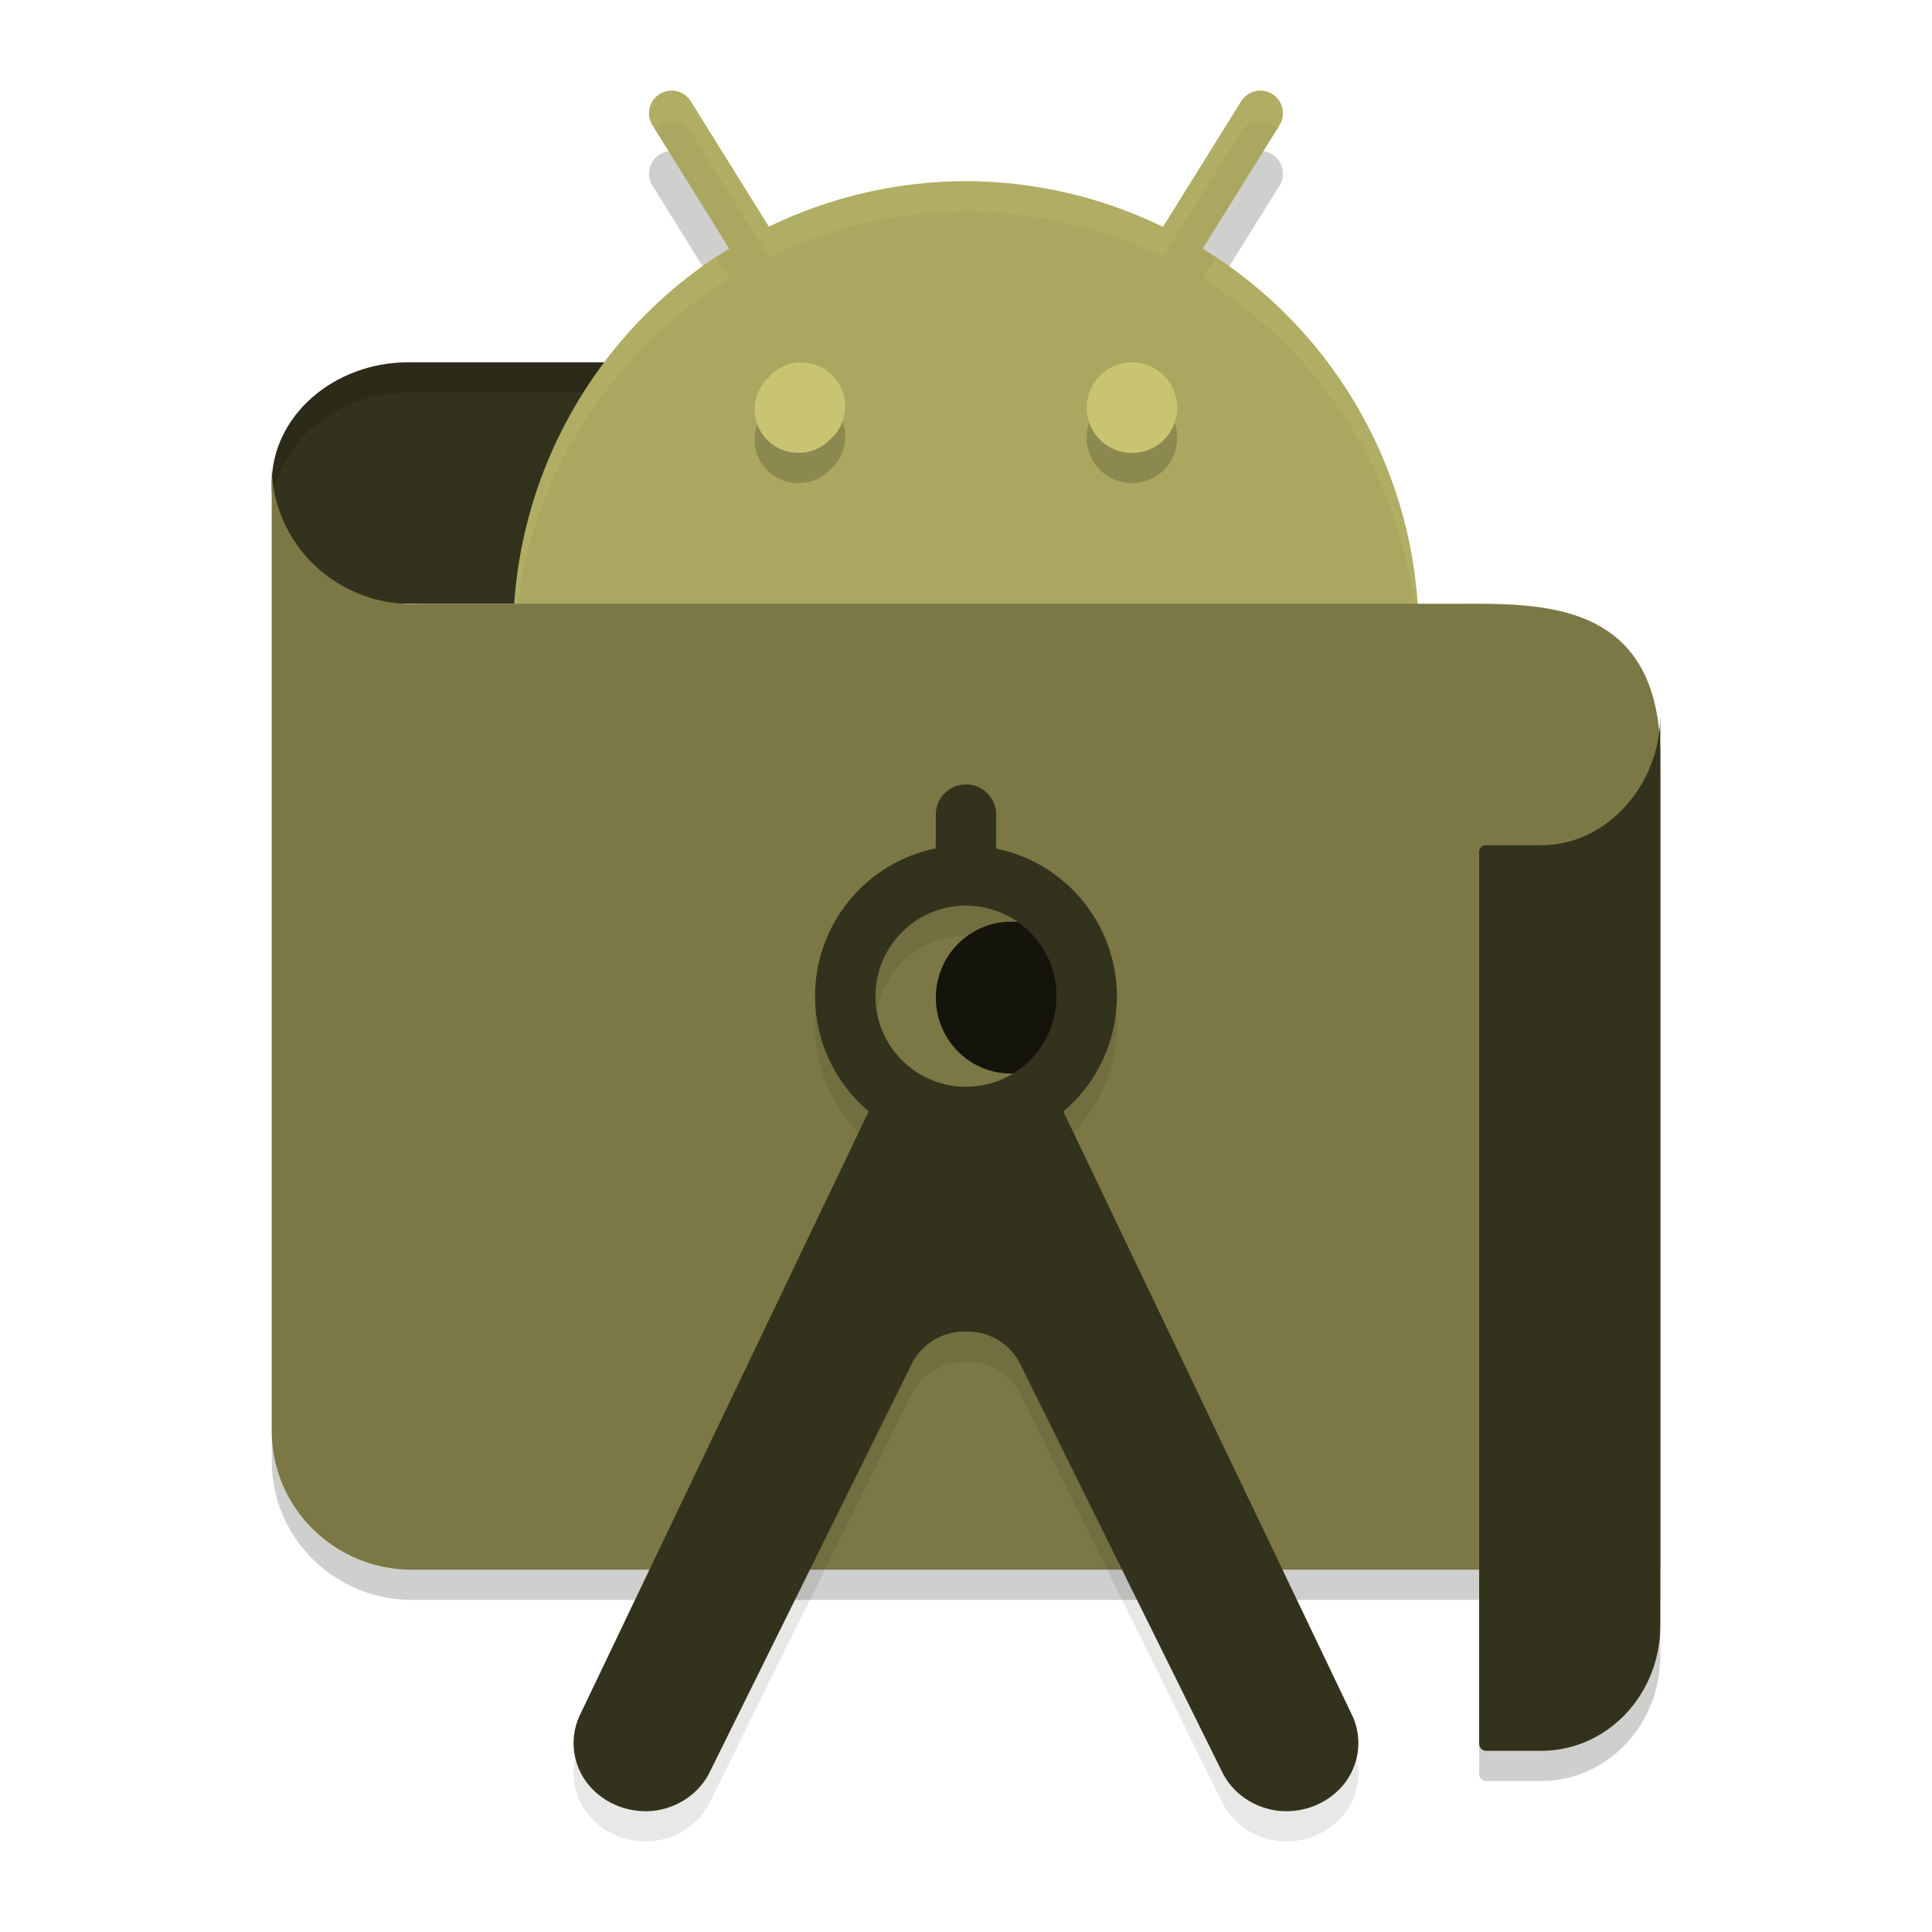
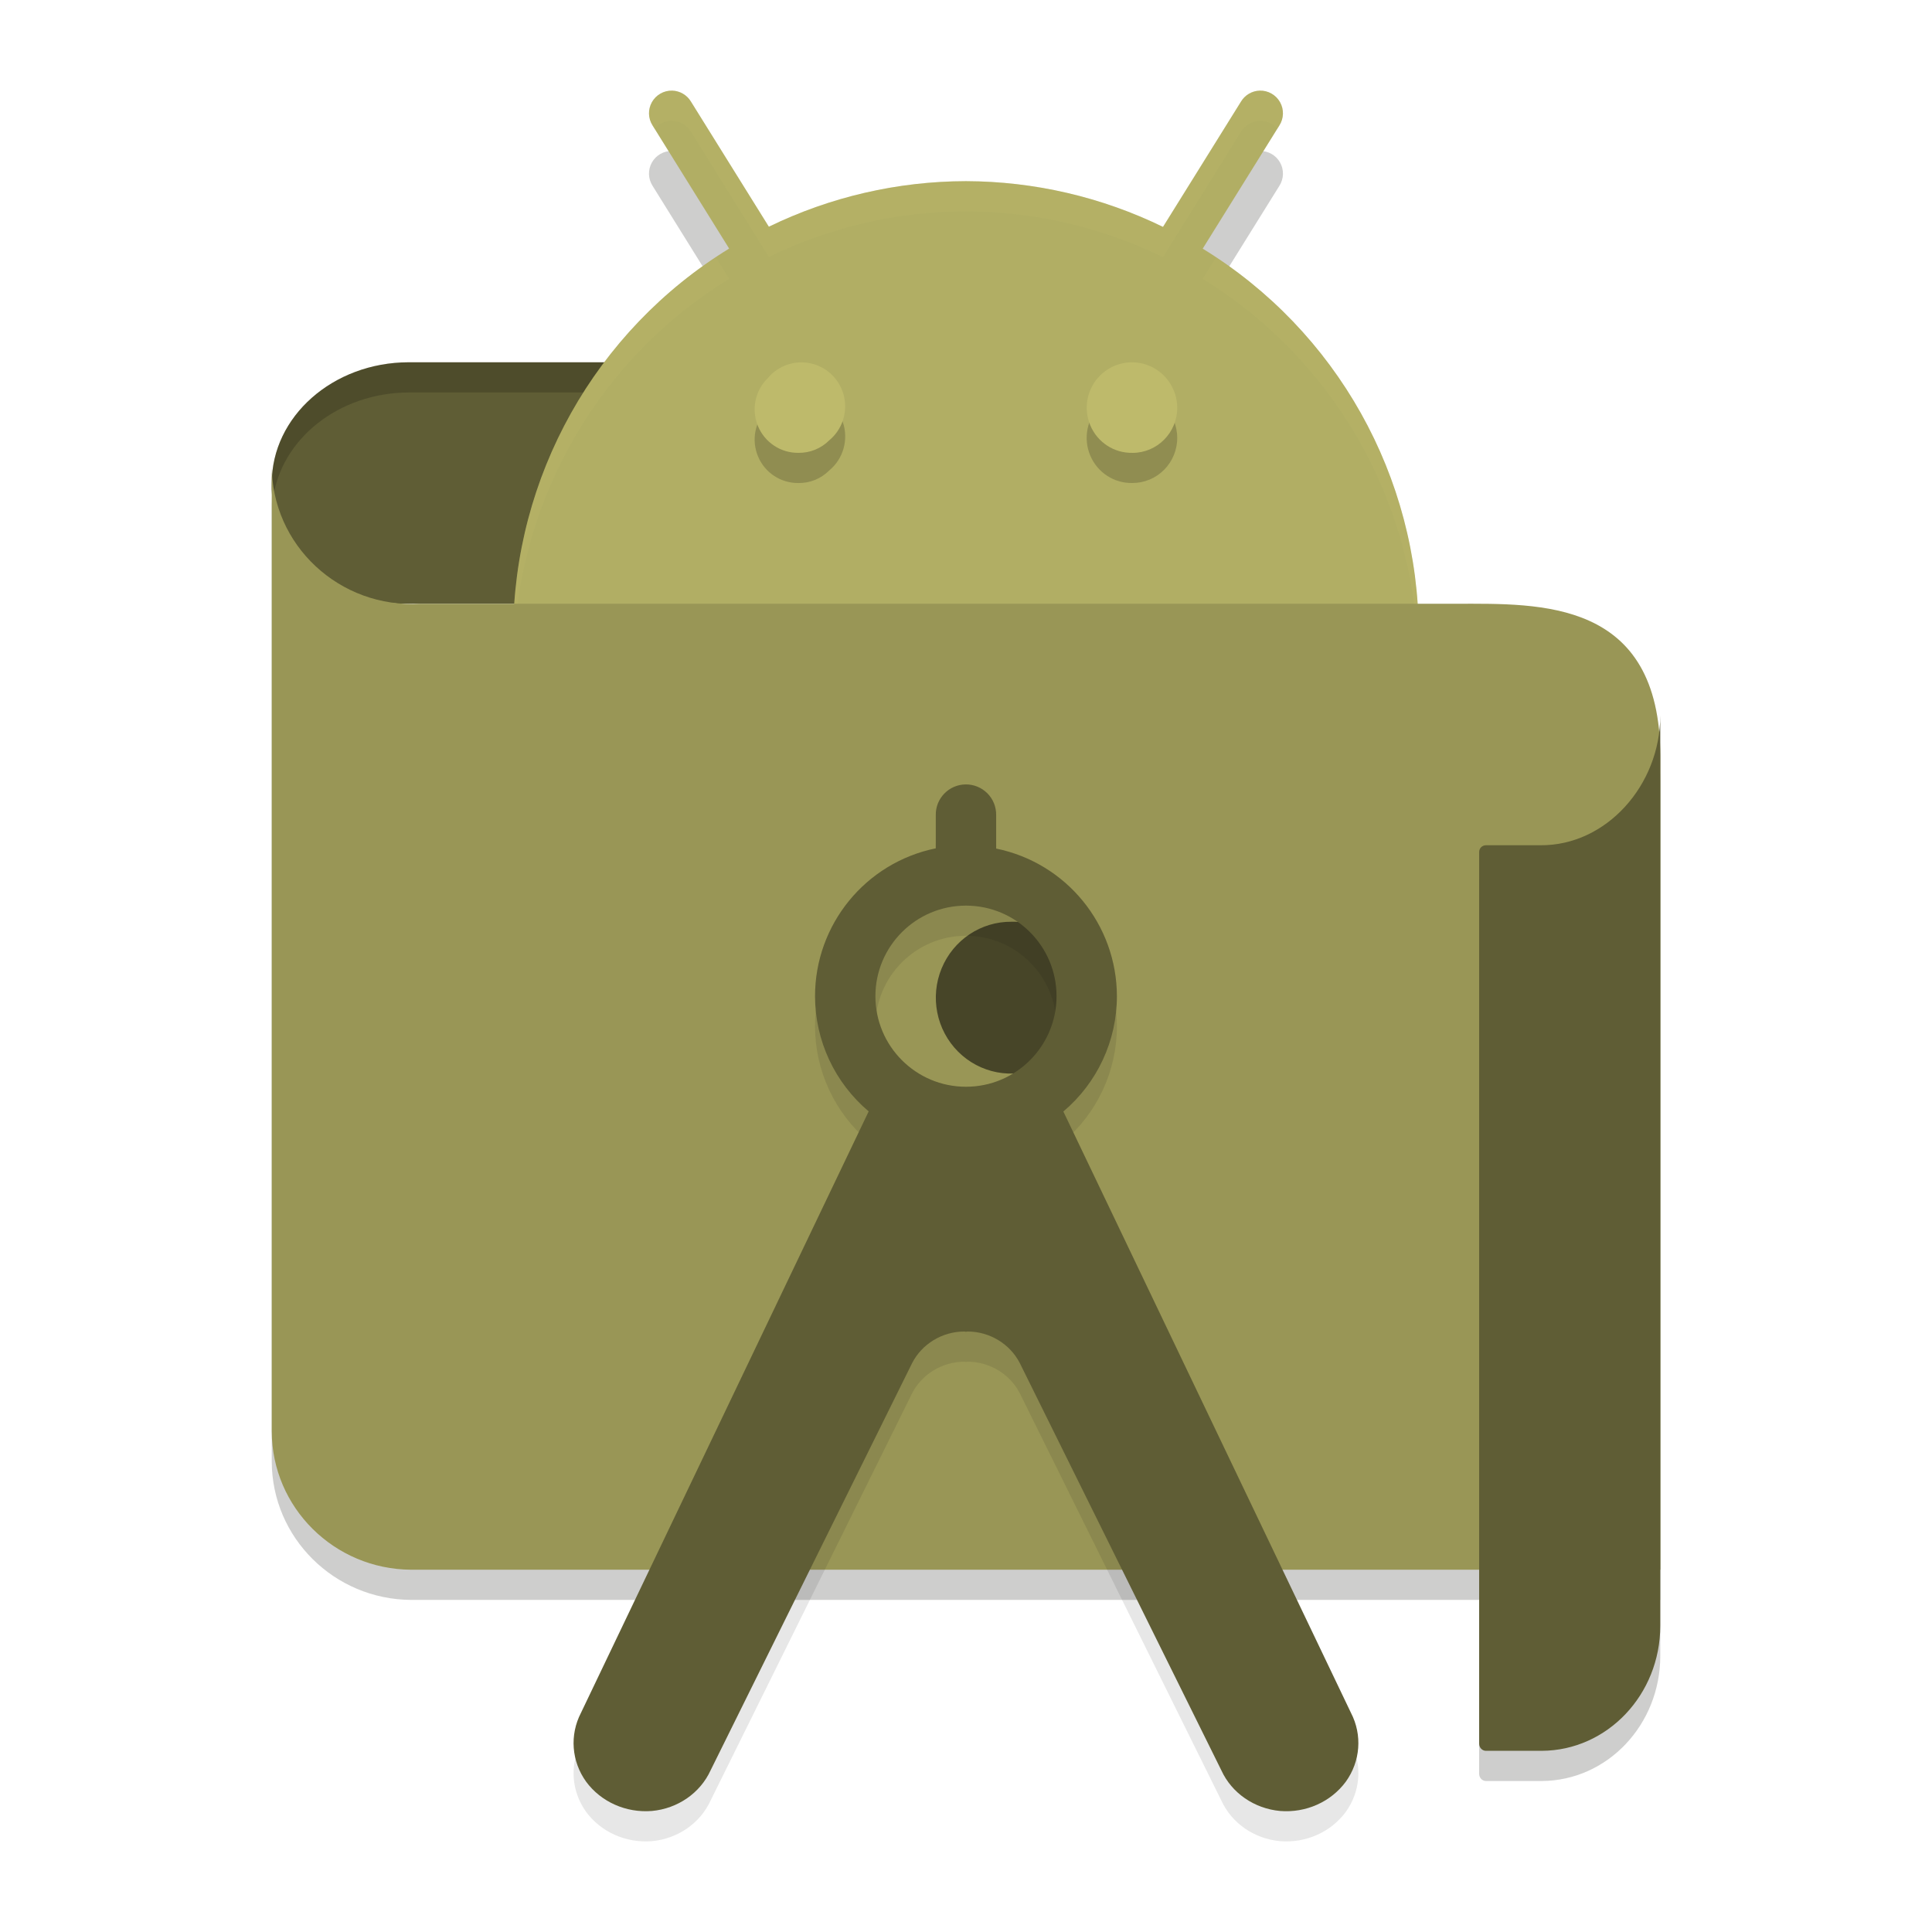
<svg xmlns="http://www.w3.org/2000/svg" width="64" height="64" version="1.1">
-   <path style="opacity:0.2" d="M 22.267,5.001 A 0.75,0.75 0 0 0 21.617,6.156 l 2.537,4.078 A 14.999,14.999 0 0 0 17,23.001 14.999,14.999 0 0 0 31.999,38 14.999,14.999 0 0 0 46.998,23.001 14.999,14.999 0 0 0 39.841,10.237 l 2.54,-4.081 A 0.75,0.75 0 0 0 41.731,5.001 0.75,0.75 0 0 0 41.11,5.365 L 38.526,9.516 A 14.999,14.999 0 0 0 31.999,8.001 14.999,14.999 0 0 0 25.469,9.51 L 22.888,5.365 A 0.75,0.75 0 0 0 22.267,5.001 Z" fill="#101009" />
-   <path style="opacity:0.2" d="M 55,52.999 H 13.618 c -2.549,-0.016 -4.608,-2.06 -4.616,-4.582 v -32.017 c -0.014,2.659 2.249,4.763 4.931,4.6 H 48.255 C 50.998,21 55,20.83 55,26.06 Z" fill="#101009" />
-   <path style="fill:#33321d" d="M 25.867,12.001 H 13.53 a 4.542,4.006 0 0 0 -4.528,4.006 4.396,3.877 0 0 0 4.396,3.993 h 12.601 z" />
-   <path style="opacity:0.2" d="m 13.531,12.001 a 4.542,4.006 0 0 0 -4.527,4.008 4.396,3.877 0 0 0 0.033,0.555 4.542,4.006 0 0 1 4.494,-3.562 h 12.336 l 0.117,7 H 26 l -0.133,-8 z" fill="#101009" />
-   <path style="fill:#aaa760" d="M 22.267,3.002 A 0.75,0.75 0 0 0 21.617,4.156 l 2.537,4.078 A 14.999,14.999 0 0 0 17,21.001 14.999,14.999 0 0 0 31.999,36 14.999,14.999 0 0 0 46.998,21.001 14.999,14.999 0 0 0 39.841,8.237 l 2.54,-4.081 A 0.75,0.75 0 0 0 41.731,3.002 0.75,0.75 0 0 0 41.11,3.365 L 38.526,7.516 A 14.999,14.999 0 0 0 31.999,6.001 14.999,14.999 0 0 0 25.469,7.51 L 22.888,3.365 A 0.75,0.75 0 0 0 22.267,3.002 Z" />
-   <path style="opacity:0.2;fill:#c8c471" d="m 22.268,3.001 a 0.75,0.75 0 0 0 -0.65,1.154 l 0.064,0.104 a 0.75,0.75 0 0 1 0.586,-0.258 0.75,0.75 0 0 1 0.621,0.363 L 25.469,8.511 a 14.999,14.999 0 0 1 6.529,-1.51 14.999,14.999 0 0 1 6.527,1.516 l 2.584,-4.152 a 0.75,0.75 0 0 1 0.621,-0.363 0.75,0.75 0 0 1 0.586,0.26 l 0.064,-0.105 A 0.75,0.75 0 0 0 41.73,3.001 0.75,0.75 0 0 0 41.109,3.364 L 38.525,7.517 A 14.999,14.999 0 0 0 31.998,6.001 14.999,14.999 0 0 0 25.469,7.511 L 22.889,3.364 A 0.75,0.75 0 0 0 22.268,3.001 Z M 40.281,8.53 39.842,9.237 A 14.999,14.999 0 0 1 46.977,21.593 14.999,14.999 0 0 0 46.998,21.001 14.999,14.999 0 0 0 40.281,8.53 Z m -16.562,0.002 A 14.999,14.999 0 0 0 17,21.001 a 14.999,14.999 0 0 0 0.021,0.434 14.999,14.999 0 0 1 7.133,-12.201 z" />
-   <path style="fill:#7b7845" d="M 55,51.999 H 13.618 C 11.07,51.983 9.01,49.939 9.002,47.418 V 15.4 c -0.014,2.659 2.249,4.763 4.931,4.6 H 48.255 C 50.998,20.001 55,19.83 55,25.061 Z" />
-   <path style="opacity:0.2" d="m 26.573,13.001 a 1.451,1.458 0 0 0 -1.148,0.535 1.433,1.44 0 0 0 1.023,2.465 1.415,1.422 0 0 0 1.019,-0.414 1.451,1.458 0 0 0 -0.894,-2.586 z m 10.953,0 a 1.501,1.514 0 0 0 -1.086,0.437 1.482,1.496 0 0 0 1.074,2.562 1.482,1.496 0 0 0 1.484,-1.496 1.501,1.514 0 0 0 -1.473,-1.504 z" fill="#101009" />
-   <path style="fill:#c8c471" d="m 37.516,15.001 a 1.482,1.496 0 0 1 -1.075,-2.561 1.501,1.514 0 0 1 2.557,1.066 1.482,1.496 0 0 1 -1.482,1.496" />
-   <path style="fill:#14140b" d="m 33.513,30.534 a 2.486,2.515 0 1 0 0.954,4.826 2.471,2.501 0 0 0 -0.954,-4.826 z" />
-   <path style="fill:#c8c471" d="m 26.448,15.001 a 1.433,1.44 0 0 1 -1.021,-2.467 1.451,1.458 0 1 1 2.042,2.053 1.415,1.422 0 0 1 -1.021,0.414" />
-   <path style="opacity:0.1" d="m 31.983,26.984 a 1,1 0 0 0 -0.984,1.016 v 1.102 a 5,5 0 0 0 -4,4.898 5,5 0 0 0 1.777,3.816 l -9.531,19.925 c -0.38,0.734 -0.314,1.606 0.172,2.281 0.493,0.669 1.32,1.037 2.176,0.969 0.856,-0.078 1.602,-0.594 1.945,-1.344 l 6.679,-13.496 c 0.322,-0.627 0.989,-1.04 1.723,-1.043 0.02,-6e-5 0.038,0.007 0.059,0.008 0.02,-5.78e-4 0.038,-0.008 0.059,-0.008 0.734,0.003 1.4,0.416 1.723,1.043 l 6.679,13.496 c 0.343,0.75 1.089,1.265 1.945,1.344 0.856,0.069 1.682,-0.3 2.176,-0.969 0.486,-0.675 0.552,-1.547 0.172,-2.281 L 35.225,37.82 A 5,5 0 0 0 36.999,34 5,5 0 0 0 32.999,29.109 V 28 A 1,1 0 0 0 31.983,26.984 Z m 0.016,4.015 a 3,3 0 0 1 3,3 3,3 0 0 1 -3,3 3,3 0 0 1 -3,-3 3,3 0 0 1 3,-3 z" fill="#101009" />
-   <path style="fill:#33321d" d="m 31.983,25.985 a 1,1 0 0 0 -0.984,1.016 V 28.102 a 5,5 0 0 0 -4,4.898 5,5 0 0 0 1.777,3.816 l -9.531,19.925 c -0.38,0.734 -0.314,1.606 0.172,2.281 0.493,0.669 1.32,1.037 2.176,0.969 0.856,-0.078 1.602,-0.594 1.945,-1.344 l 6.679,-13.496 c 0.322,-0.627 0.989,-1.04 1.723,-1.043 0.02,-6e-5 0.038,0.007 0.059,0.008 0.02,-5.78e-4 0.038,-0.008 0.059,-0.008 0.734,0.003 1.4,0.416 1.723,1.043 l 6.679,13.496 c 0.343,0.75 1.089,1.265 1.945,1.344 0.856,0.069 1.682,-0.3 2.176,-0.969 0.486,-0.675 0.552,-1.547 0.172,-2.281 L 35.225,36.82 A 5,5 0 0 0 36.999,33 5,5 0 0 0 32.999,28.11 V 27 A 1,1 0 0 0 31.983,25.985 Z m 0.016,4.015 a 3,3 0 0 1 3,3 3,3 0 0 1 -3,3 3,3 0 0 1 -3,-3 3,3 0 0 1 3,-3 z" />
-   <path style="opacity:0.2" d="m 51.027,29 h -1.801 c -0.125,0 -0.227,0.095 -0.227,0.226 v 29.534 c -2.4e-4,0.126 0.093,0.231 0.213,0.238 h 1.858 c 2.172,-0.008 3.929,-1.861 3.929,-4.143 V 24.702 c 6e-5,2.3 -1.783,4.315 -3.971,4.298 z" fill="#101009" />
-   <path style="fill:#33321d" d="m 51.027,28 h -1.801 c -0.125,0 -0.227,0.095 -0.227,0.226 v 29.534 c -2.4e-4,0.126 0.093,0.231 0.213,0.238 h 1.858 c 2.172,-0.008 3.929,-1.861 3.929,-4.143 V 23.702 c 6e-5,2.3 -1.783,4.315 -3.971,4.298 z" />
+   <path style="opacity:0.2" d="M 22.267,5.001 A 0.75,0.75 0 0 0 21.617,6.156 l 2.537,4.078 A 14.999,14.999 0 0 0 17,23.001 14.999,14.999 0 0 0 31.999,38 14.999,14.999 0 0 0 46.998,23.001 14.999,14.999 0 0 0 39.841,10.237 l 2.54,-4.081 A 0.75,0.75 0 0 0 41.731,5.001 0.75,0.75 0 0 0 41.11,5.365 L 38.526,9.516 A 14.999,14.999 0 0 0 31.999,8.001 14.999,14.999 0 0 0 25.469,9.51 L 22.888,5.365 A 0.75,0.75 0 0 0 22.267,5.001 Z" fill="#0c0c07" />
+   <path style="opacity:0.2" d="M 55,52.999 H 13.618 c -2.549,-0.016 -4.608,-2.06 -4.616,-4.582 v -32.017 c -0.014,2.659 2.249,4.763 4.931,4.6 H 48.255 C 50.998,21 55,20.83 55,26.06 Z" fill="#0c0c07" />
+   <path style="fill:#5f5d35" d="M 25.867,12.001 H 13.53 a 4.542,4.006 0 0 0 -4.528,4.006 4.396,3.877 0 0 0 4.396,3.993 h 12.601 z" />
+   <path style="opacity:0.2" d="m 13.531,12.001 a 4.542,4.006 0 0 0 -4.527,4.008 4.396,3.877 0 0 0 0.033,0.555 4.542,4.006 0 0 1 4.494,-3.562 h 12.336 l 0.117,7 H 26 l -0.133,-8 z" fill="#0c0c07" />
+   <path style="fill:#b1ae64" d="M 22.267,3.002 A 0.75,0.75 0 0 0 21.617,4.156 l 2.537,4.078 A 14.999,14.999 0 0 0 17,21.001 14.999,14.999 0 0 0 31.999,36 14.999,14.999 0 0 0 46.998,21.001 14.999,14.999 0 0 0 39.841,8.237 l 2.54,-4.081 A 0.75,0.75 0 0 0 41.731,3.002 0.75,0.75 0 0 0 41.11,3.365 L 38.526,7.516 A 14.999,14.999 0 0 0 31.999,6.001 14.999,14.999 0 0 0 25.469,7.51 L 22.888,3.365 A 0.75,0.75 0 0 0 22.267,3.002 Z" />
+   <path style="opacity:0.2;fill:#beba6b" d="m 22.268,3.001 a 0.75,0.75 0 0 0 -0.65,1.154 l 0.064,0.104 a 0.75,0.75 0 0 1 0.586,-0.258 0.75,0.75 0 0 1 0.621,0.363 L 25.469,8.511 a 14.999,14.999 0 0 1 6.529,-1.51 14.999,14.999 0 0 1 6.527,1.516 l 2.584,-4.152 a 0.75,0.75 0 0 1 0.621,-0.363 0.75,0.75 0 0 1 0.586,0.26 l 0.064,-0.105 A 0.75,0.75 0 0 0 41.73,3.001 0.75,0.75 0 0 0 41.109,3.364 L 38.525,7.517 A 14.999,14.999 0 0 0 31.998,6.001 14.999,14.999 0 0 0 25.469,7.511 L 22.889,3.364 A 0.75,0.75 0 0 0 22.268,3.001 Z M 40.281,8.53 39.842,9.237 A 14.999,14.999 0 0 1 46.977,21.593 14.999,14.999 0 0 0 46.998,21.001 14.999,14.999 0 0 0 40.281,8.53 Z m -16.562,0.002 A 14.999,14.999 0 0 0 17,21.001 a 14.999,14.999 0 0 0 0.021,0.434 14.999,14.999 0 0 1 7.133,-12.201 z" />
+   <path style="fill:#999656" d="M 55,51.999 H 13.618 C 11.07,51.983 9.01,49.939 9.002,47.418 V 15.4 c -0.014,2.659 2.249,4.763 4.931,4.6 H 48.255 C 50.998,20.001 55,19.83 55,25.061 Z" />
+   <path style="opacity:0.2" d="m 26.573,13.001 a 1.451,1.458 0 0 0 -1.148,0.535 1.433,1.44 0 0 0 1.023,2.465 1.415,1.422 0 0 0 1.019,-0.414 1.451,1.458 0 0 0 -0.894,-2.586 z m 10.953,0 a 1.501,1.514 0 0 0 -1.086,0.437 1.482,1.496 0 0 0 1.074,2.562 1.482,1.496 0 0 0 1.484,-1.496 1.501,1.514 0 0 0 -1.473,-1.504 z" fill="#0c0c07" />
+   <path style="fill:#beba6b" d="m 37.516,15.001 a 1.482,1.496 0 0 1 -1.075,-2.561 1.501,1.514 0 0 1 2.557,1.066 1.482,1.496 0 0 1 -1.482,1.496" />
+   <path style="fill:#474528" d="m 33.513,30.534 a 2.486,2.515 0 1 0 0.954,4.826 2.471,2.501 0 0 0 -0.954,-4.826 z" />
+   <path style="fill:#beba6b" d="m 26.448,15.001 a 1.433,1.44 0 0 1 -1.021,-2.467 1.451,1.458 0 1 1 2.042,2.053 1.415,1.422 0 0 1 -1.021,0.414" />
+   <path style="opacity:0.1" d="m 31.983,26.984 a 1,1 0 0 0 -0.984,1.016 v 1.102 a 5,5 0 0 0 -4,4.898 5,5 0 0 0 1.777,3.816 l -9.531,19.925 c -0.38,0.734 -0.314,1.606 0.172,2.281 0.493,0.669 1.32,1.037 2.176,0.969 0.856,-0.078 1.602,-0.594 1.945,-1.344 l 6.679,-13.496 c 0.322,-0.627 0.989,-1.04 1.723,-1.043 0.02,-6e-5 0.038,0.007 0.059,0.008 0.02,-5.78e-4 0.038,-0.008 0.059,-0.008 0.734,0.003 1.4,0.416 1.723,1.043 l 6.679,13.496 c 0.343,0.75 1.089,1.265 1.945,1.344 0.856,0.069 1.682,-0.3 2.176,-0.969 0.486,-0.675 0.552,-1.547 0.172,-2.281 L 35.225,37.82 A 5,5 0 0 0 36.999,34 5,5 0 0 0 32.999,29.109 V 28 A 1,1 0 0 0 31.983,26.984 Z m 0.016,4.015 a 3,3 0 0 1 3,3 3,3 0 0 1 -3,3 3,3 0 0 1 -3,-3 3,3 0 0 1 3,-3 z" fill="#0c0c07" />
+   <path style="fill:#5f5d35" d="m 31.983,25.985 a 1,1 0 0 0 -0.984,1.016 V 28.102 a 5,5 0 0 0 -4,4.898 5,5 0 0 0 1.777,3.816 l -9.531,19.925 c -0.38,0.734 -0.314,1.606 0.172,2.281 0.493,0.669 1.32,1.037 2.176,0.969 0.856,-0.078 1.602,-0.594 1.945,-1.344 l 6.679,-13.496 c 0.322,-0.627 0.989,-1.04 1.723,-1.043 0.02,-6e-5 0.038,0.007 0.059,0.008 0.02,-5.78e-4 0.038,-0.008 0.059,-0.008 0.734,0.003 1.4,0.416 1.723,1.043 l 6.679,13.496 c 0.343,0.75 1.089,1.265 1.945,1.344 0.856,0.069 1.682,-0.3 2.176,-0.969 0.486,-0.675 0.552,-1.547 0.172,-2.281 L 35.225,36.82 A 5,5 0 0 0 36.999,33 5,5 0 0 0 32.999,28.11 V 27 A 1,1 0 0 0 31.983,25.985 Z m 0.016,4.015 a 3,3 0 0 1 3,3 3,3 0 0 1 -3,3 3,3 0 0 1 -3,-3 3,3 0 0 1 3,-3 z" />
+   <path style="opacity:0.2" d="m 51.027,29 h -1.801 c -0.125,0 -0.227,0.095 -0.227,0.226 v 29.534 c -2.4e-4,0.126 0.093,0.231 0.213,0.238 h 1.858 c 2.172,-0.008 3.929,-1.861 3.929,-4.143 V 24.702 c 6e-5,2.3 -1.783,4.315 -3.971,4.298 z" fill="#0c0c07" />
+   <path style="fill:#5f5d35" d="m 51.027,28 h -1.801 c -0.125,0 -0.227,0.095 -0.227,0.226 v 29.534 c -2.4e-4,0.126 0.093,0.231 0.213,0.238 h 1.858 c 2.172,-0.008 3.929,-1.861 3.929,-4.143 V 23.702 c 6e-5,2.3 -1.783,4.315 -3.971,4.298 z" />
</svg>
